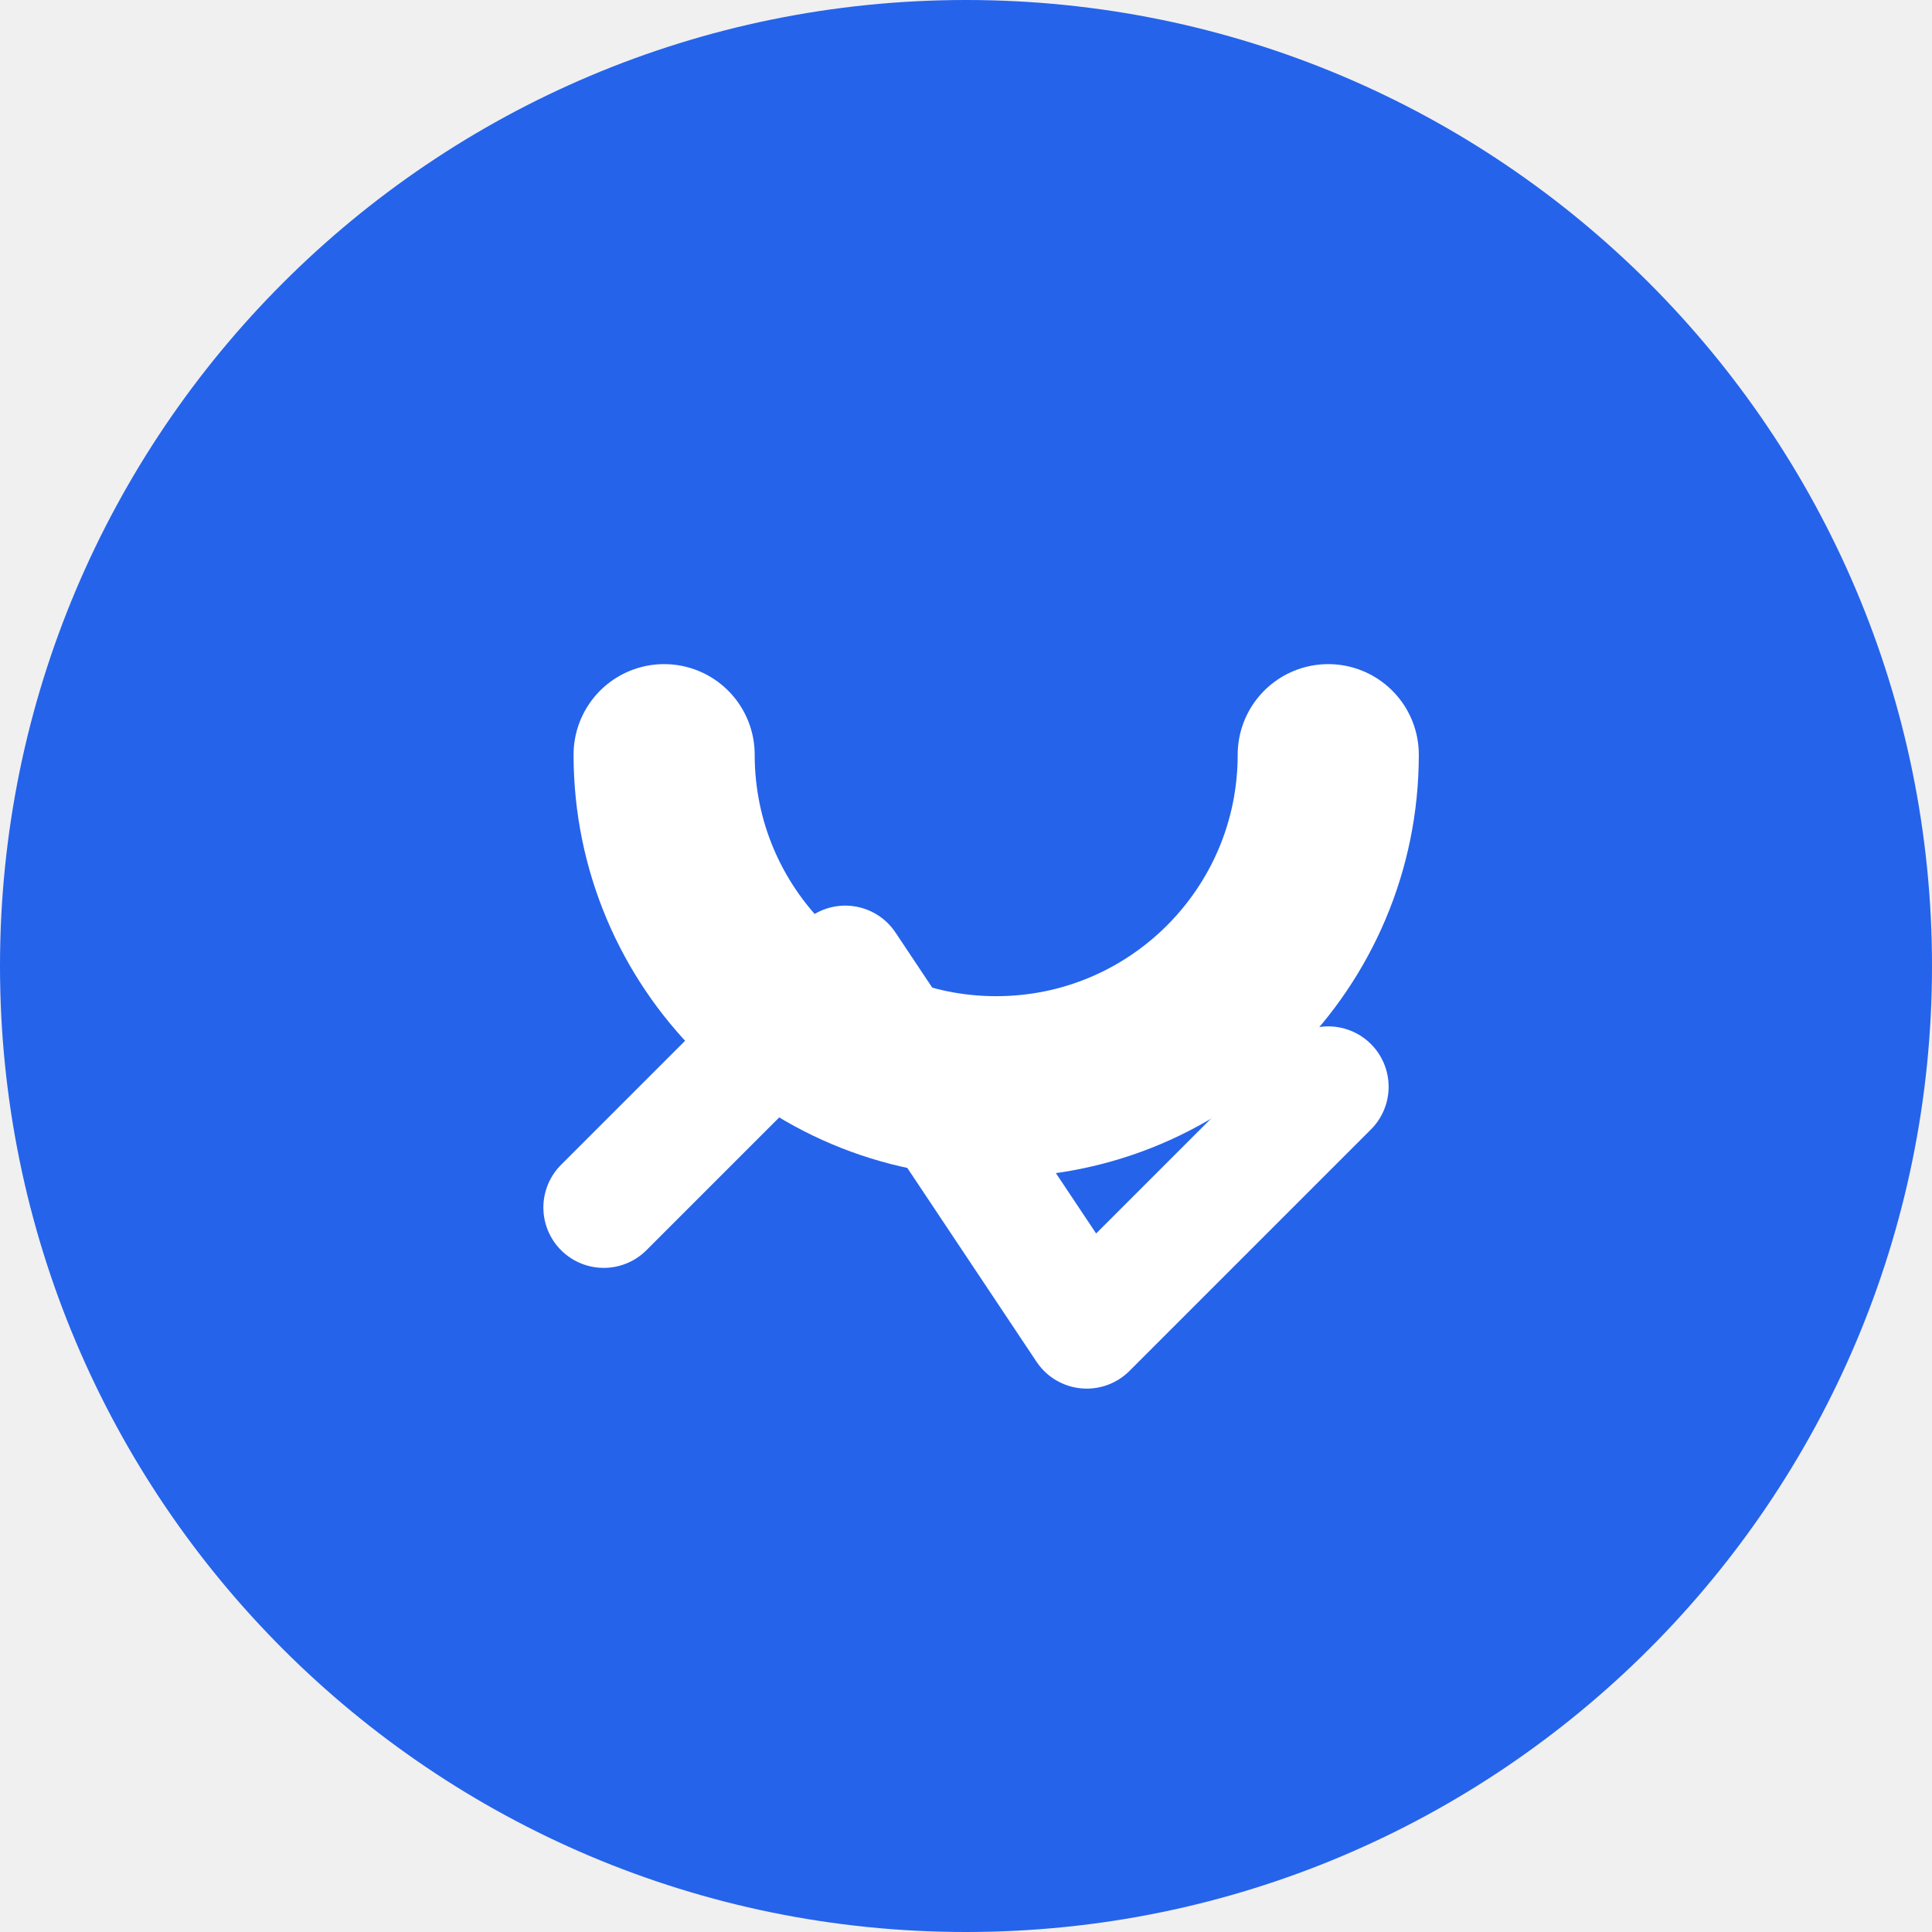
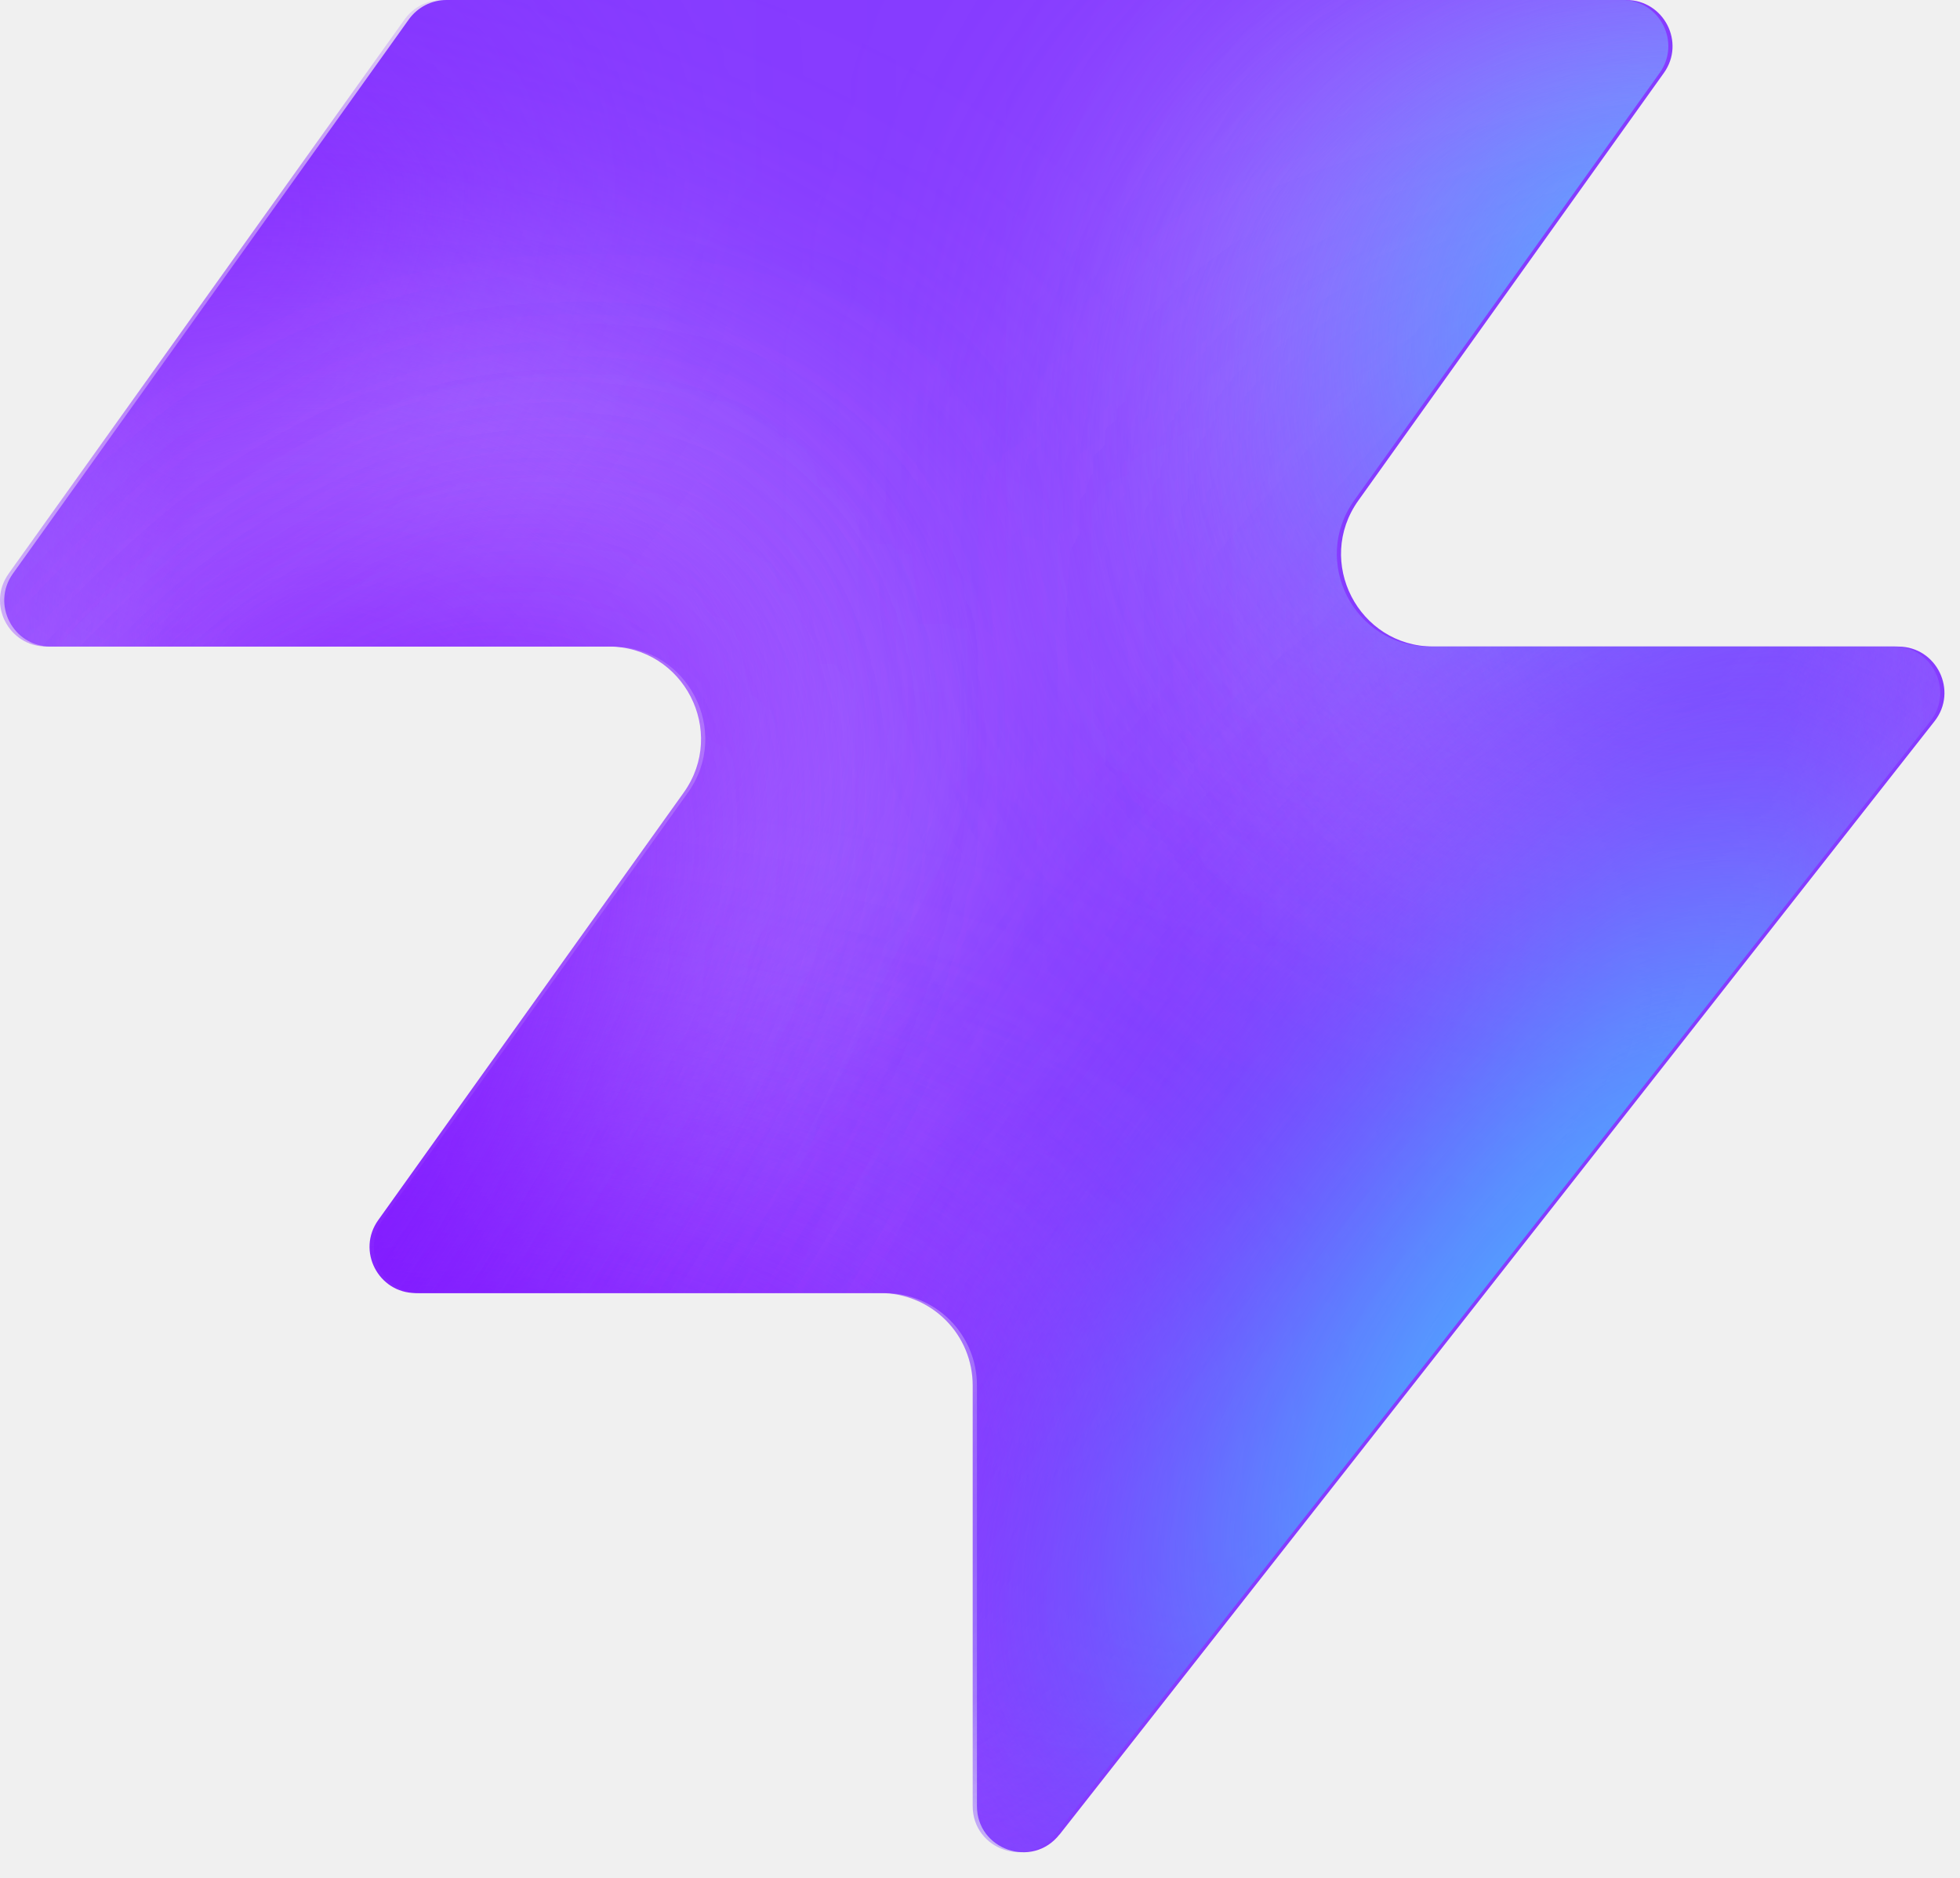
- <svg xmlns="http://www.w3.org/2000/svg" width="32" height="32" viewBox="0 0 32 32" fill="none">
-   <circle cx="16" cy="16" r="16" fill="#2563EB" />
-   <path d="M22 12.5C22 15.538 19.538 18 16.5 18C13.462 18 11 15.538 11 12.5" stroke="white" stroke-width="3" stroke-linecap="round" />
-   <path d="M10 20L14 16L18 22L22 18" stroke="white" stroke-width="2" stroke-linecap="round" stroke-linejoin="round" />
+ <svg xmlns="http://www.w3.org/2000/svg" width="48" height="46" fill="none" viewBox="0 0 48 46">
+   <path fill="#863bff" d="M25.946 44.938c-.664.845-2.021.375-2.021-.698V33.937a2.26 2.26 0 0 0-2.262-2.262H10.287c-.92 0-1.456-1.04-.92-1.788l7.48-10.471c1.07-1.497 0-3.578-1.842-3.578H1.237c-.92 0-1.456-1.04-.92-1.788L10.013.474c.214-.297.556-.474.92-.474h28.894c.92 0 1.456 1.04.92 1.788l-7.48 10.471c-1.07 1.498 0 3.579 1.842 3.579h11.377c.943 0 1.473 1.088.89 1.83L25.947 44.94z" style="fill:#863bff;fill:color(display-p3 .525 .23 1);fill-opacity:1" />
+   <mask id="a" width="48" height="46" x="0" y="0" maskUnits="userSpaceOnUse" style="mask-type:alpha">
+     <path fill="#000" d="M25.842 44.938c-.664.844-2.021.375-2.021-.698V33.937a2.26 2.26 0 0 0-2.262-2.262H10.183c-.92 0-1.456-1.04-.92-1.788l7.48-10.471c1.07-1.498 0-3.579-1.842-3.579H1.133c-.92 0-1.456-1.04-.92-1.787L9.91.473c.214-.297.556-.474.92-.474h28.894c.92 0 1.456 1.04.92 1.788l-7.48 10.471c-1.07 1.498 0 3.578 1.842 3.578h11.377c.943 0 1.473 1.088.89 1.832L25.843 44.94z" style="fill:#000;fill-opacity:1" />
+   </mask>
+   <g mask="url(#a)">
+     <g filter="url(#b)">
+       <ellipse cx="5.508" cy="14.704" fill="#ede6ff" rx="5.508" ry="14.704" style="fill:#ede6ff;fill:color(display-p3 .927 .903 1);fill-opacity:1" transform="matrix(.00324 1 1 -.00324 -4.47 31.516)" />
+     </g>
+     <g filter="url(#c)">
+       <ellipse cx="10.399" cy="29.851" fill="#ede6ff" rx="10.399" ry="29.851" style="fill:#ede6ff;fill:color(display-p3 .927 .903 1);fill-opacity:1" transform="matrix(.00324 1 1 -.00324 -39.328 7.883)" />
+     </g>
+     <g filter="url(#d)">
+       <ellipse cx="5.508" cy="30.487" fill="#7e14ff" rx="5.508" ry="30.487" style="fill:#7e14ff;fill:color(display-p3 .492 .077 1);fill-opacity:1" transform="rotate(89.814 -25.913 -14.639)scale(1 -1)" />
+     </g>
+     <g filter="url(#e)">
+       <ellipse cx="5.508" cy="30.599" fill="#7e14ff" rx="5.508" ry="30.599" style="fill:#7e14ff;fill:color(display-p3 .492 .077 1);fill-opacity:1" transform="rotate(89.814 -32.644 -3.334)scale(1 -1)" />
+     </g>
+     <g filter="url(#f)">
+       <ellipse cx="5.508" cy="30.599" fill="#7e14ff" rx="5.508" ry="30.599" style="fill:#7e14ff;fill:color(display-p3 .492 .077 1);fill-opacity:1" transform="matrix(.00324 1 1 -.00324 -34.34 30.47)" />
+     </g>
+     <g filter="url(#g)">
+       <ellipse cx="14.072" cy="22.078" fill="#ede6ff" rx="14.072" ry="22.078" style="fill:#ede6ff;fill:color(display-p3 .927 .903 1);fill-opacity:1" transform="rotate(93.35 24.506 48.493)scale(-1 1)" />
+     </g>
+     <g filter="url(#h)">
+       <ellipse cx="3.47" cy="21.501" fill="#7e14ff" rx="3.47" ry="21.501" style="fill:#7e14ff;fill:color(display-p3 .492 .077 1);fill-opacity:1" transform="rotate(89.009 28.708 47.59)scale(-1 1)" />
+     </g>
+     <g filter="url(#i)">
+       <ellipse cx="3.47" cy="21.501" fill="#7e14ff" rx="3.47" ry="21.501" style="fill:#7e14ff;fill:color(display-p3 .492 .077 1);fill-opacity:1" transform="rotate(89.009 28.708 47.59)scale(-1 1)" />
+     </g>
+     <g filter="url(#j)">
+       <ellipse cx=".387" cy="8.972" fill="#7e14ff" rx="4.407" ry="29.108" style="fill:#7e14ff;fill:color(display-p3 .492 .077 1);fill-opacity:1" transform="rotate(39.51 .387 8.972)" />
+     </g>
+     <g filter="url(#k)">
+       <ellipse cx="47.523" cy="-6.092" fill="#7e14ff" rx="4.407" ry="29.108" style="fill:#7e14ff;fill:color(display-p3 .492 .077 1);fill-opacity:1" transform="rotate(37.892 47.523 -6.092)" />
+     </g>
+     <g filter="url(#l)">
+       <ellipse cx="41.412" cy="6.333" fill="#47bfff" rx="5.971" ry="9.665" style="fill:#47bfff;fill:color(display-p3 .28 .748 1);fill-opacity:1" transform="rotate(37.892 41.412 6.333)" />
+     </g>
+     <g filter="url(#m)">
+       <ellipse cx="-1.879" cy="38.332" fill="#7e14ff" rx="4.407" ry="29.108" style="fill:#7e14ff;fill:color(display-p3 .492 .077 1);fill-opacity:1" transform="rotate(37.892 -1.88 38.332)" />
+     </g>
+     <g filter="url(#n)">
+       <ellipse cx="-1.879" cy="38.332" fill="#7e14ff" rx="4.407" ry="29.108" style="fill:#7e14ff;fill:color(display-p3 .492 .077 1);fill-opacity:1" transform="rotate(37.892 -1.88 38.332)" />
+     </g>
+     <g filter="url(#o)">
+       <ellipse cx="35.651" cy="29.907" fill="#7e14ff" rx="4.407" ry="29.108" style="fill:#7e14ff;fill:color(display-p3 .492 .077 1);fill-opacity:1" transform="rotate(37.892 35.651 29.907)" />
+     </g>
+     <g filter="url(#p)">
+       <ellipse cx="38.418" cy="32.4" fill="#47bfff" rx="5.971" ry="15.297" style="fill:#47bfff;fill:color(display-p3 .28 .748 1);fill-opacity:1" transform="rotate(37.892 38.418 32.4)" />
+     </g>
+   </g>
+   <defs>
+     <filter id="b" width="60.045" height="41.654" x="-19.77" y="16.149" color-interpolation-filters="sRGB" filterUnits="userSpaceOnUse">
+       <feFlood flood-opacity="0" result="BackgroundImageFix" />
+       <feBlend in="SourceGraphic" in2="BackgroundImageFix" result="shape" />
+       <feGaussianBlur result="effect1_foregroundBlur_2002_17158" stdDeviation="7.659" />
+     </filter>
+     <filter id="c" width="90.34" height="51.437" x="-54.613" y="-7.533" color-interpolation-filters="sRGB" filterUnits="userSpaceOnUse">
+       <feFlood flood-opacity="0" result="BackgroundImageFix" />
+       <feBlend in="SourceGraphic" in2="BackgroundImageFix" result="shape" />
+       <feGaussianBlur result="effect1_foregroundBlur_2002_17158" stdDeviation="7.659" />
+     </filter>
+     <filter id="d" width="79.355" height="29.4" x="-49.64" y="2.03" color-interpolation-filters="sRGB" filterUnits="userSpaceOnUse">
+       <feFlood flood-opacity="0" result="BackgroundImageFix" />
+       <feBlend in="SourceGraphic" in2="BackgroundImageFix" result="shape" />
+       <feGaussianBlur result="effect1_foregroundBlur_2002_17158" stdDeviation="4.596" />
+     </filter>
+     <filter id="e" width="79.579" height="29.4" x="-45.045" y="20.029" color-interpolation-filters="sRGB" filterUnits="userSpaceOnUse">
+       <feFlood flood-opacity="0" result="BackgroundImageFix" />
+       <feBlend in="SourceGraphic" in2="BackgroundImageFix" result="shape" />
+       <feGaussianBlur result="effect1_foregroundBlur_2002_17158" stdDeviation="4.596" />
+     </filter>
+     <filter id="f" width="79.579" height="29.4" x="-43.513" y="21.178" color-interpolation-filters="sRGB" filterUnits="userSpaceOnUse">
+       <feFlood flood-opacity="0" result="BackgroundImageFix" />
+       <feBlend in="SourceGraphic" in2="BackgroundImageFix" result="shape" />
+       <feGaussianBlur result="effect1_foregroundBlur_2002_17158" stdDeviation="4.596" />
+     </filter>
+     <filter id="g" width="74.749" height="58.852" x="15.756" y="-17.901" color-interpolation-filters="sRGB" filterUnits="userSpaceOnUse">
+       <feFlood flood-opacity="0" result="BackgroundImageFix" />
+       <feBlend in="SourceGraphic" in2="BackgroundImageFix" result="shape" />
+       <feGaussianBlur result="effect1_foregroundBlur_2002_17158" stdDeviation="7.659" />
+     </filter>
+     <filter id="h" width="61.377" height="25.362" x="23.548" y="2.284" color-interpolation-filters="sRGB" filterUnits="userSpaceOnUse">
+       <feFlood flood-opacity="0" result="BackgroundImageFix" />
+       <feBlend in="SourceGraphic" in2="BackgroundImageFix" result="shape" />
+       <feGaussianBlur result="effect1_foregroundBlur_2002_17158" stdDeviation="4.596" />
+     </filter>
+     <filter id="i" width="61.377" height="25.362" x="23.548" y="2.284" color-interpolation-filters="sRGB" filterUnits="userSpaceOnUse">
+       <feFlood flood-opacity="0" result="BackgroundImageFix" />
+       <feBlend in="SourceGraphic" in2="BackgroundImageFix" result="shape" />
+       <feGaussianBlur result="effect1_foregroundBlur_2002_17158" stdDeviation="4.596" />
+     </filter>
+     <filter id="j" width="56.045" height="63.649" x="-27.636" y="-22.853" color-interpolation-filters="sRGB" filterUnits="userSpaceOnUse">
+       <feFlood flood-opacity="0" result="BackgroundImageFix" />
+       <feBlend in="SourceGraphic" in2="BackgroundImageFix" result="shape" />
+       <feGaussianBlur result="effect1_foregroundBlur_2002_17158" stdDeviation="4.596" />
+     </filter>
+     <filter id="k" width="54.814" height="64.646" x="20.116" y="-38.415" color-interpolation-filters="sRGB" filterUnits="userSpaceOnUse">
+       <feFlood flood-opacity="0" result="BackgroundImageFix" />
+       <feBlend in="SourceGraphic" in2="BackgroundImageFix" result="shape" />
+       <feGaussianBlur result="effect1_foregroundBlur_2002_17158" stdDeviation="4.596" />
+     </filter>
+     <filter id="l" width="33.541" height="35.313" x="24.641" y="-11.323" color-interpolation-filters="sRGB" filterUnits="userSpaceOnUse">
+       <feFlood flood-opacity="0" result="BackgroundImageFix" />
+       <feBlend in="SourceGraphic" in2="BackgroundImageFix" result="shape" />
+       <feGaussianBlur result="effect1_foregroundBlur_2002_17158" stdDeviation="4.596" />
+     </filter>
+     <filter id="m" width="54.814" height="64.646" x="-29.286" y="6.009" color-interpolation-filters="sRGB" filterUnits="userSpaceOnUse">
+       <feFlood flood-opacity="0" result="BackgroundImageFix" />
+       <feBlend in="SourceGraphic" in2="BackgroundImageFix" result="shape" />
+       <feGaussianBlur result="effect1_foregroundBlur_2002_17158" stdDeviation="4.596" />
+     </filter>
+     <filter id="n" width="54.814" height="64.646" x="-29.286" y="6.009" color-interpolation-filters="sRGB" filterUnits="userSpaceOnUse">
+       <feFlood flood-opacity="0" result="BackgroundImageFix" />
+       <feBlend in="SourceGraphic" in2="BackgroundImageFix" result="shape" />
+       <feGaussianBlur result="effect1_foregroundBlur_2002_17158" stdDeviation="4.596" />
+     </filter>
+     <filter id="o" width="54.814" height="64.646" x="8.244" y="-2.416" color-interpolation-filters="sRGB" filterUnits="userSpaceOnUse">
+       <feFlood flood-opacity="0" result="BackgroundImageFix" />
+       <feBlend in="SourceGraphic" in2="BackgroundImageFix" result="shape" />
+       <feGaussianBlur result="effect1_foregroundBlur_2002_17158" stdDeviation="4.596" />
+     </filter>
+     <filter id="p" width="39.409" height="43.623" x="18.713" y="10.588" color-interpolation-filters="sRGB" filterUnits="userSpaceOnUse">
+       <feFlood flood-opacity="0" result="BackgroundImageFix" />
+       <feBlend in="SourceGraphic" in2="BackgroundImageFix" result="shape" />
+       <feGaussianBlur result="effect1_foregroundBlur_2002_17158" stdDeviation="4.596" />
+     </filter>
+   </defs>
</svg>
